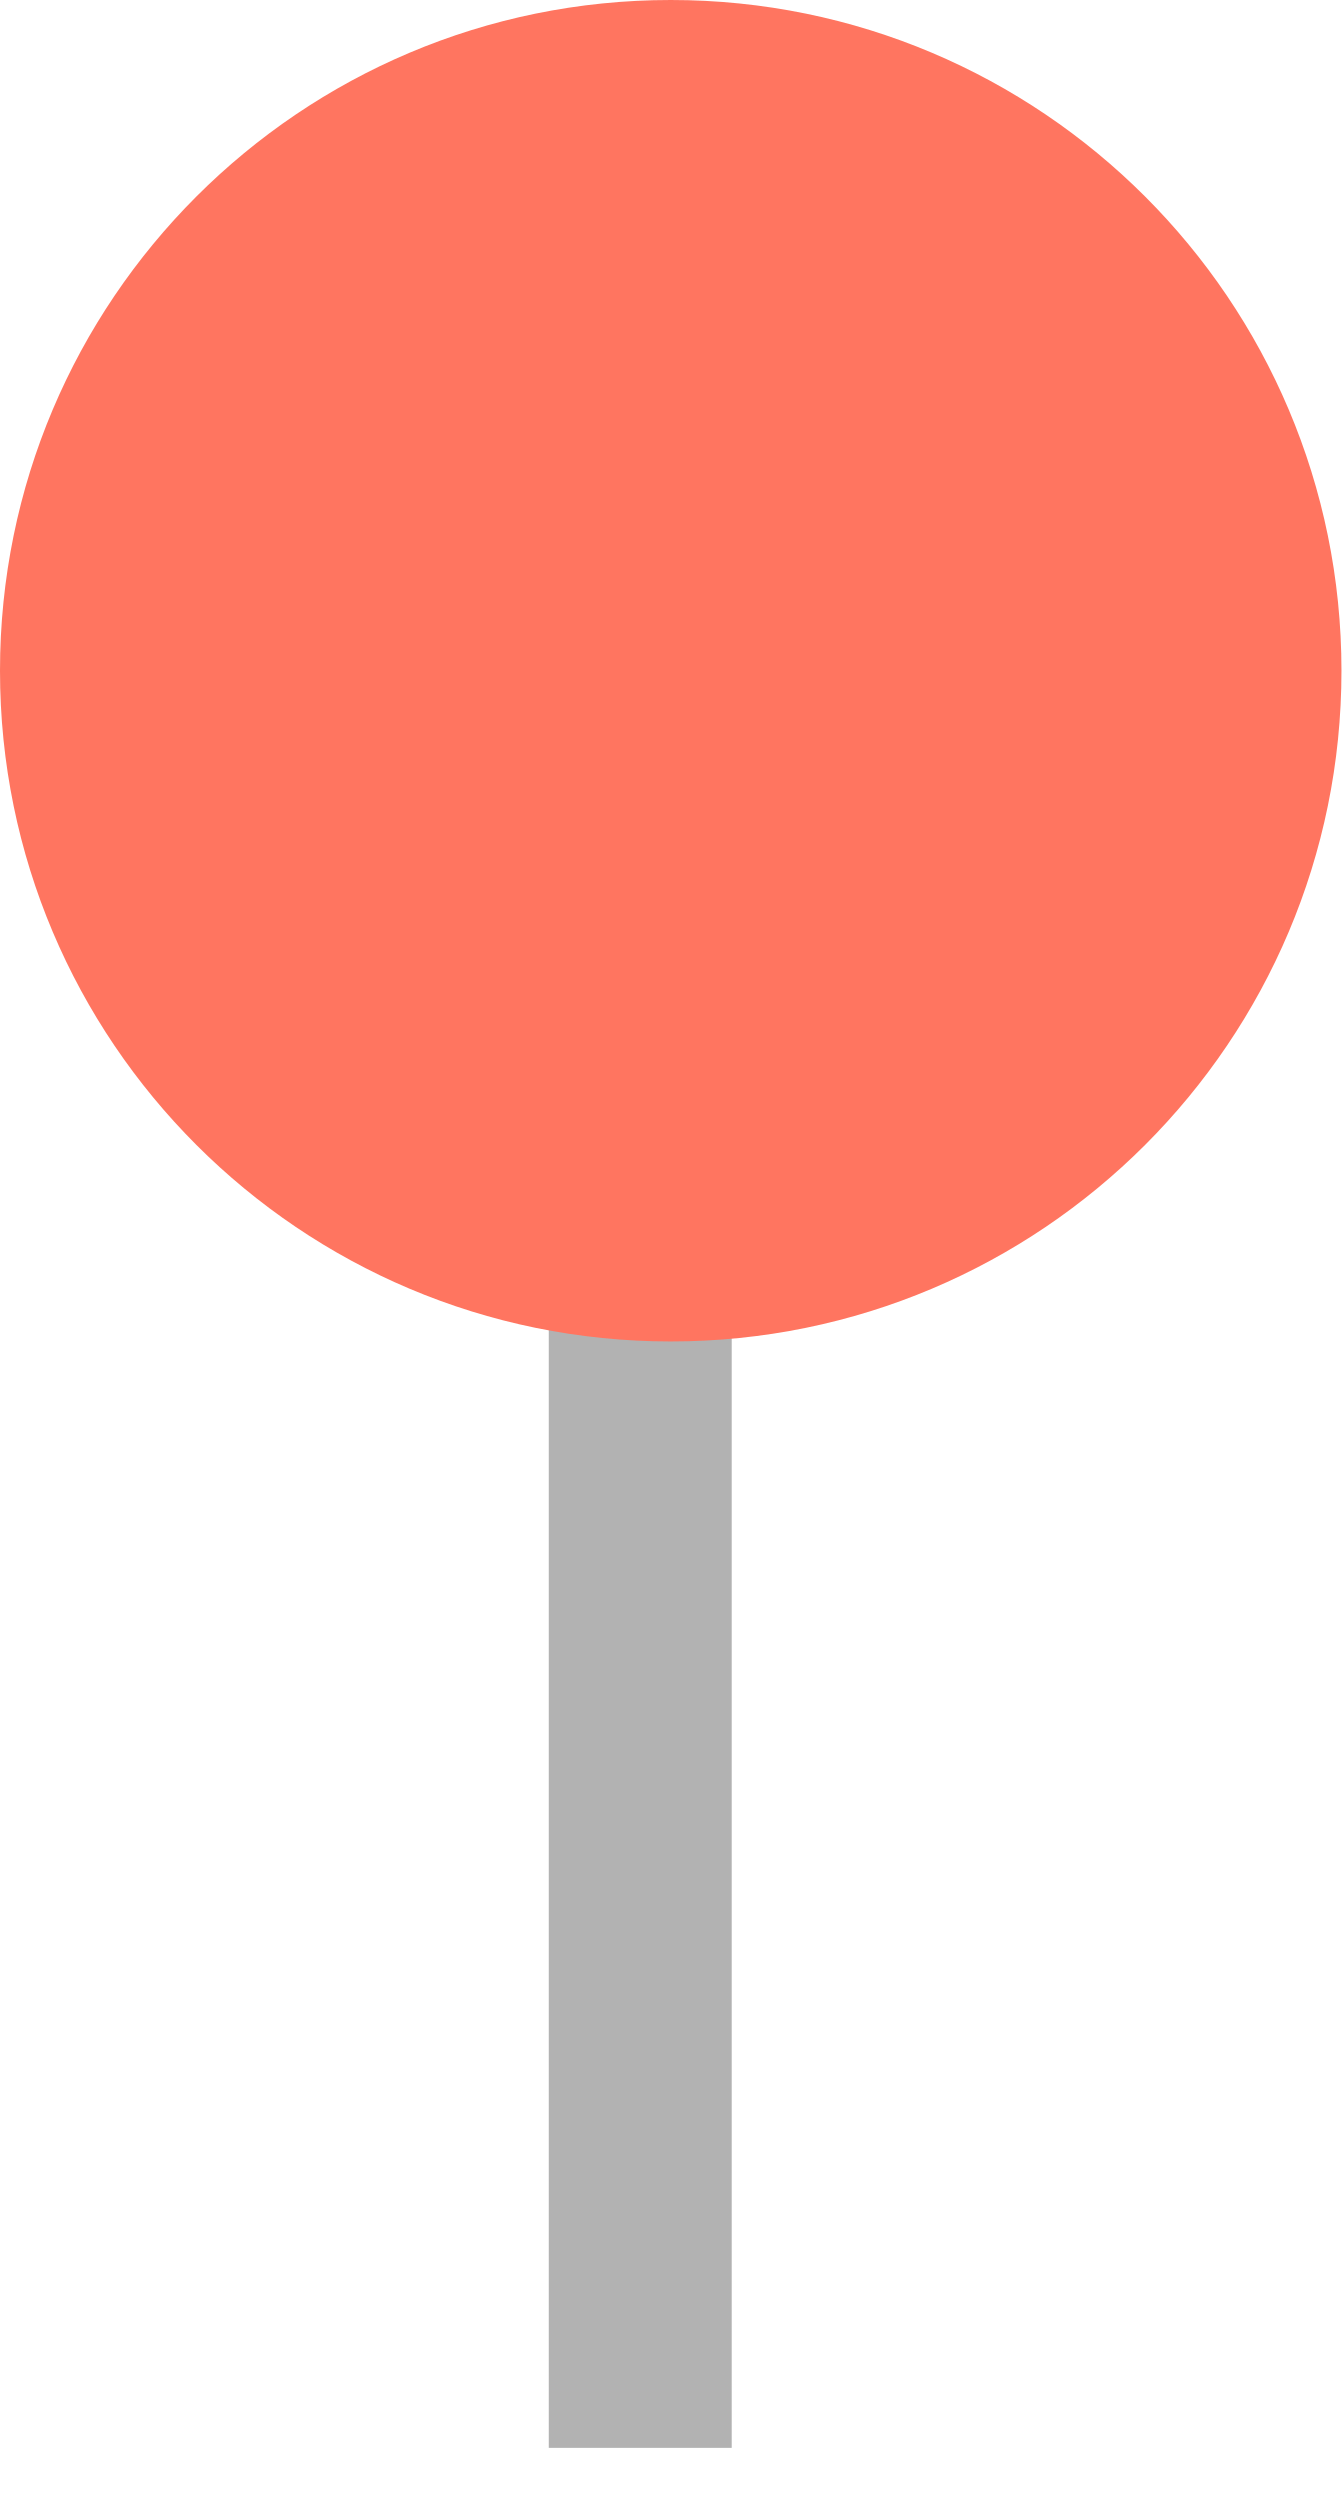
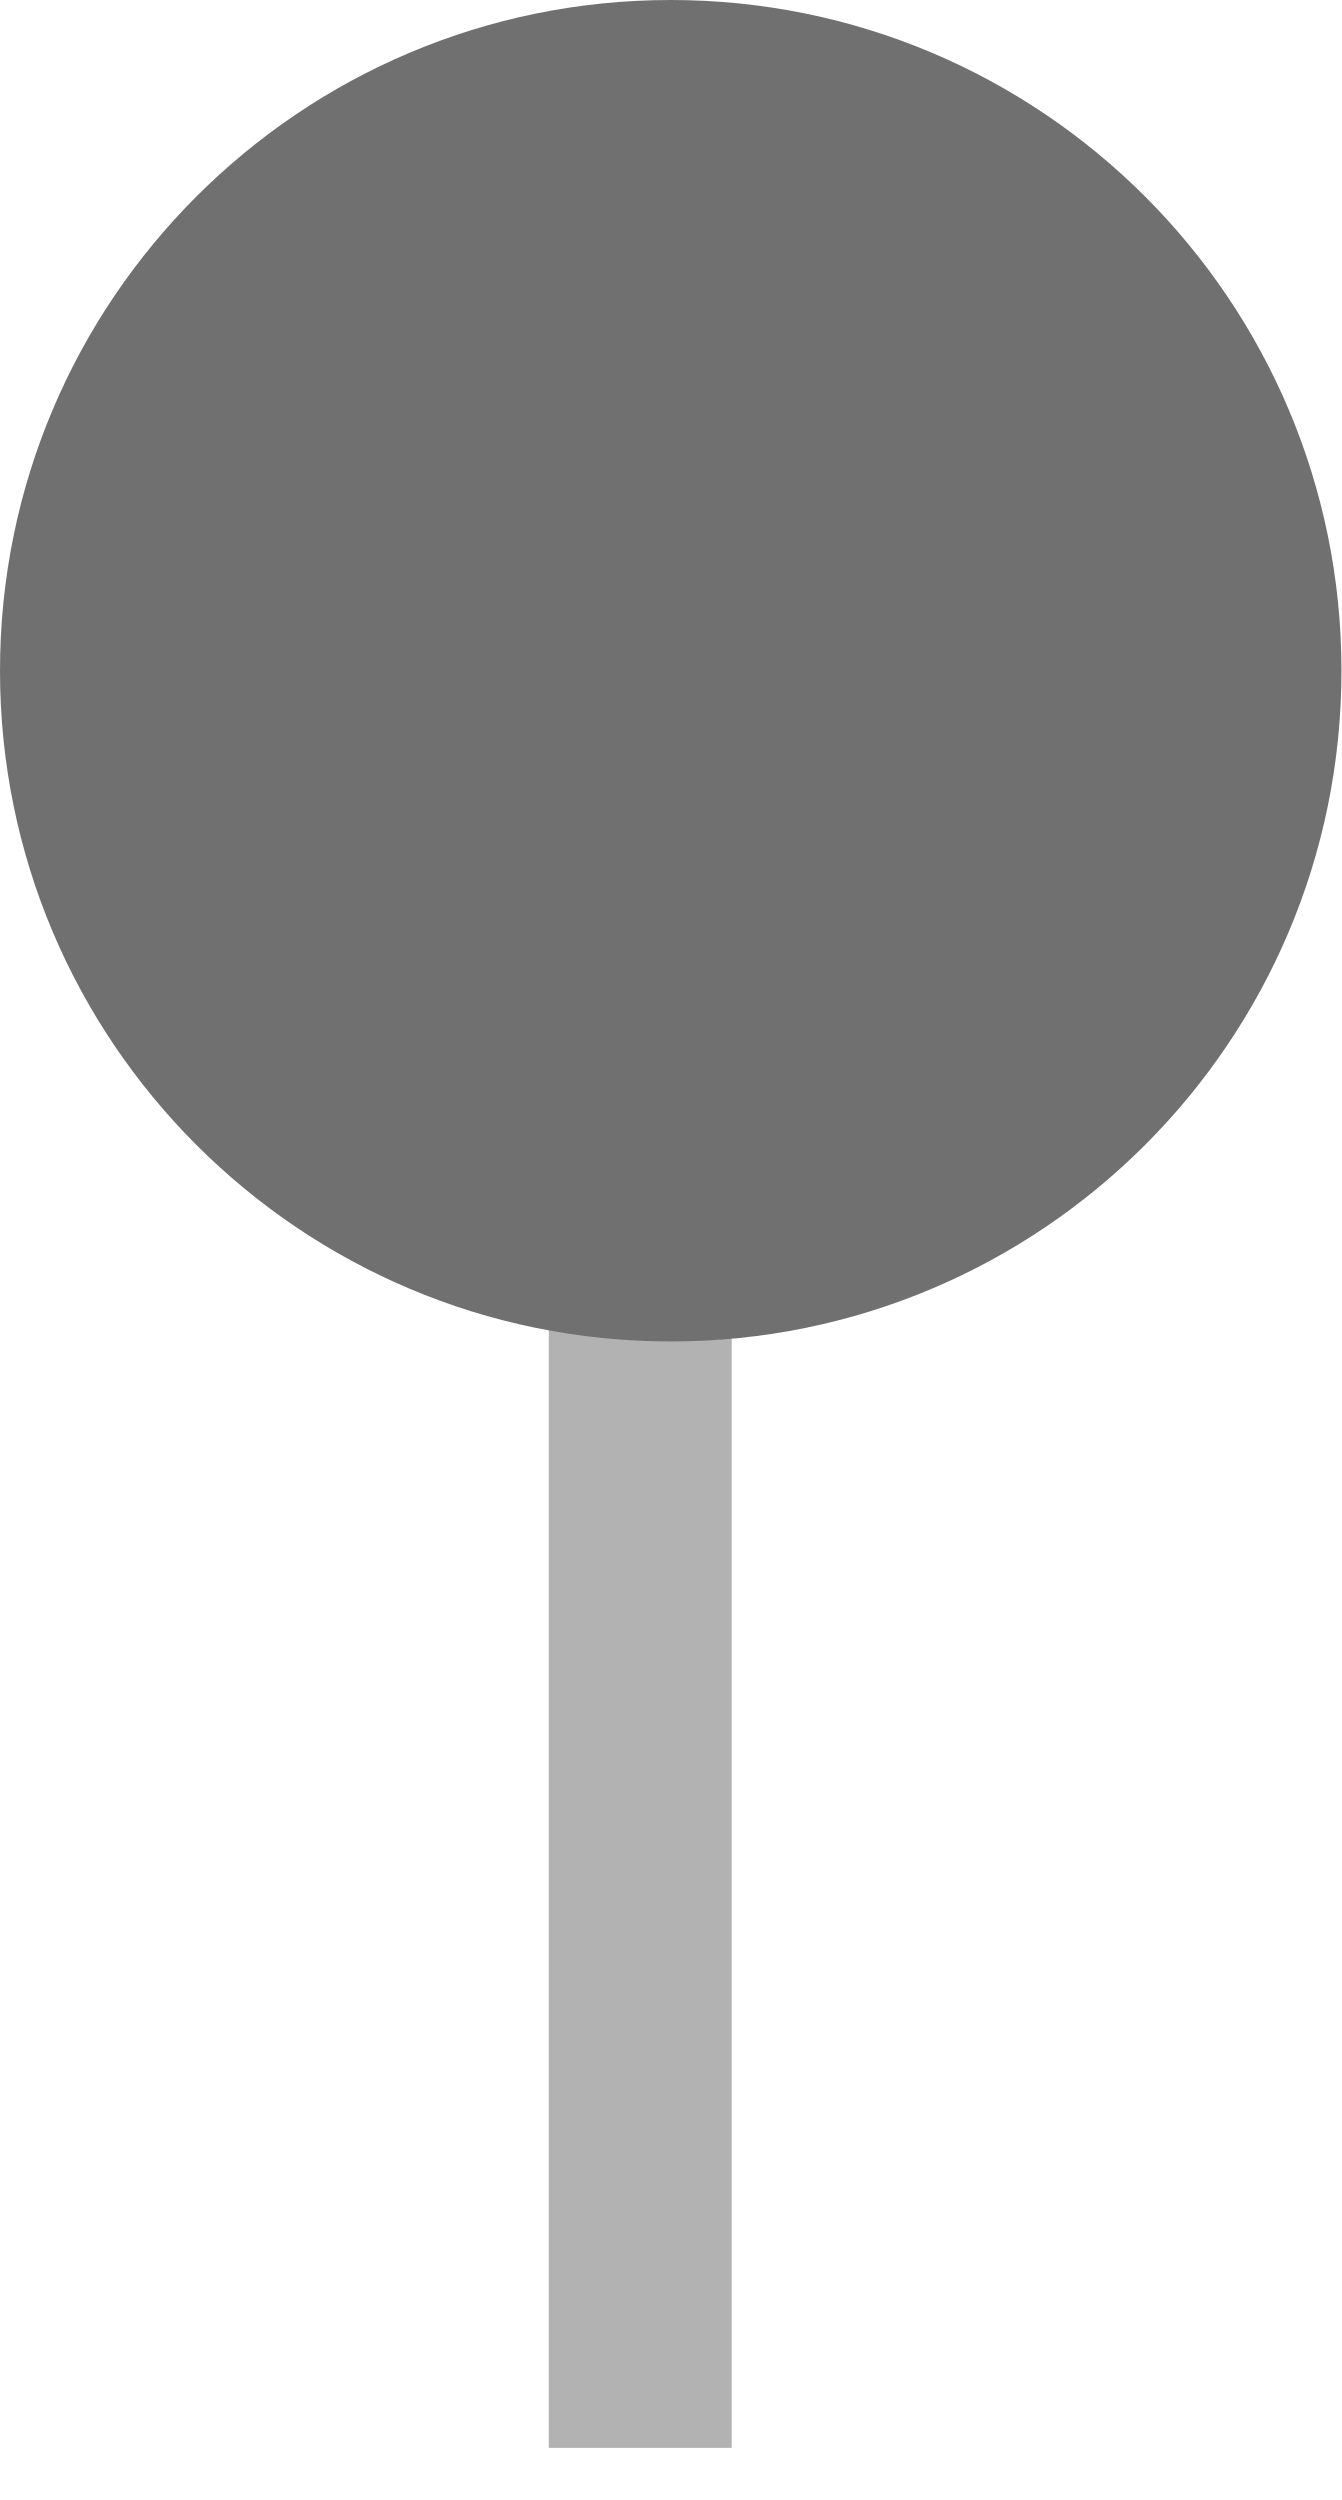
<svg xmlns="http://www.w3.org/2000/svg" width="22" height="41" viewBox="0 0 22 41" fill="none">
  <line x1="10.5" y1="21" x2="10.5" y2="40.145" stroke="#B2B2B2" stroke-width="3" />
-   <circle cx="11" cy="11" r="11" fill="#FF7560" />
+   <circle cx="11" cy="11" r="11" fill="#707070" />
</svg>
